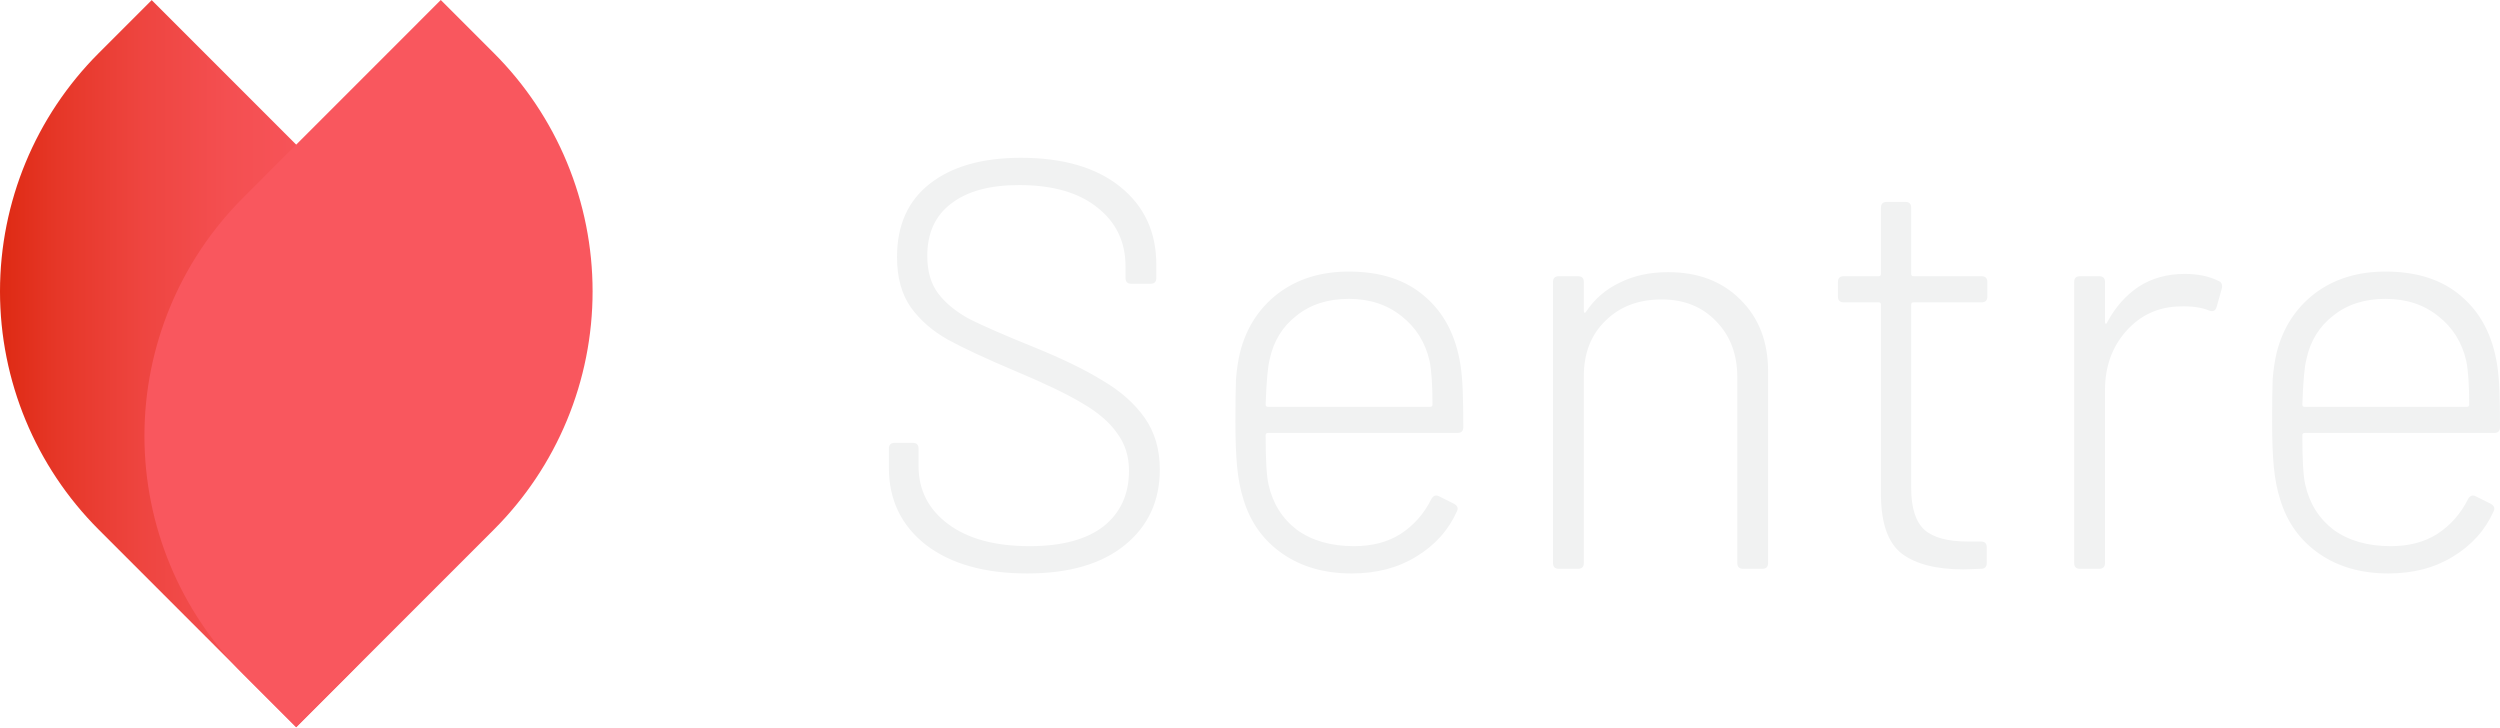
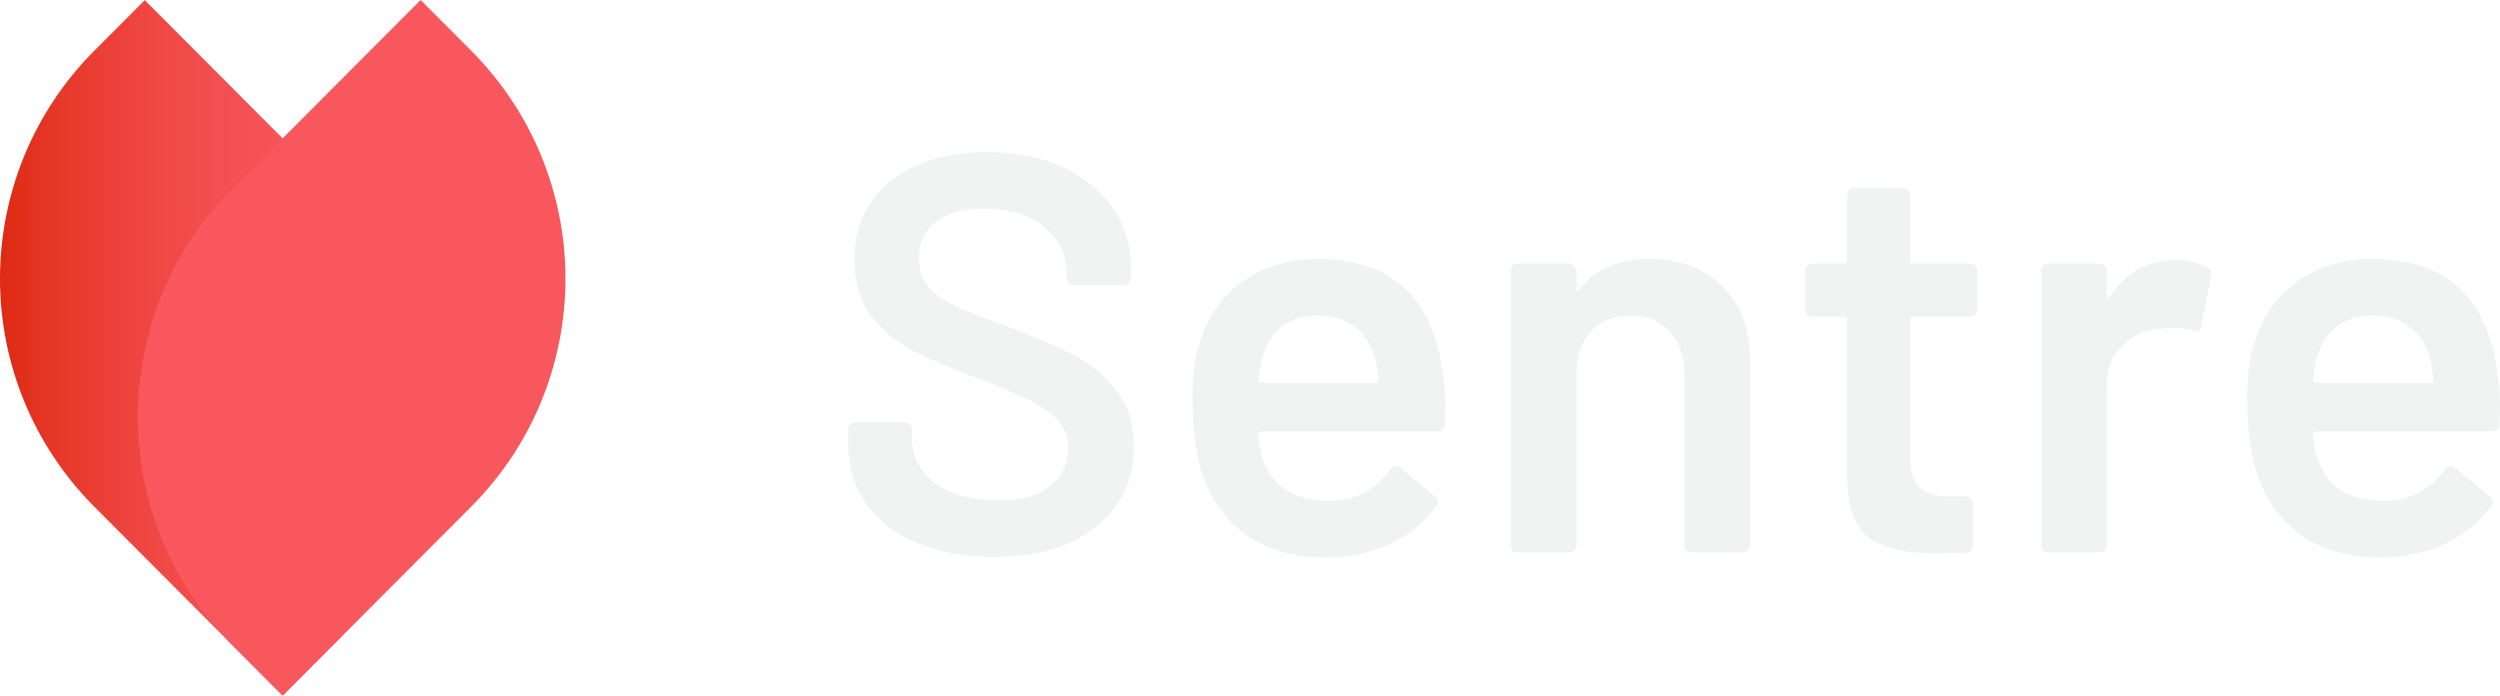
- <svg xmlns="http://www.w3.org/2000/svg" width="110" height="32" viewBox="0 0 110 32" fill="none">
-   <path d="M13.029 31.991L4.339 23.299C1.561 20.52 0 16.75 0 12.82C0 8.89 1.561 5.121 4.339 2.342L6.675 0.005L15.37 8.702C18.146 11.482 19.705 15.25 19.704 19.18C19.703 23.108 18.142 26.876 15.365 29.654L13.029 31.991Z" fill="url(#paint0_linear_6806_100478)" />
-   <path d="M10.695 8.702L19.395 0L21.73 2.336C23.107 3.712 24.2 5.347 24.945 7.145C25.691 8.944 26.074 10.872 26.074 12.82C26.074 14.767 25.691 16.695 24.945 18.494C24.2 20.293 23.107 21.927 21.73 23.303L13.035 32L10.695 29.659C7.916 26.88 6.355 23.111 6.355 19.18C6.355 15.25 7.916 11.481 10.695 8.702Z" fill="url(#paint1_linear_6806_100478)" />
-   <path d="M45.199 25.232C43.324 25.232 41.84 24.814 40.748 23.98C39.657 23.129 39.111 21.996 39.111 20.583V19.74C39.111 19.57 39.197 19.485 39.367 19.485H40.16C40.331 19.485 40.416 19.57 40.416 19.74V20.506C40.416 21.562 40.851 22.413 41.721 23.061C42.59 23.708 43.784 24.031 45.302 24.031C46.717 24.031 47.8 23.742 48.55 23.163C49.301 22.567 49.676 21.749 49.676 20.711C49.676 20.081 49.505 19.536 49.164 19.076C48.84 18.599 48.329 18.156 47.63 17.748C46.947 17.339 45.975 16.871 44.713 16.343C43.383 15.781 42.377 15.312 41.695 14.938C41.03 14.563 40.493 14.095 40.083 13.533C39.674 12.954 39.469 12.213 39.469 11.311C39.469 9.914 39.947 8.842 40.902 8.092C41.874 7.326 43.213 6.943 44.918 6.943C46.777 6.943 48.235 7.369 49.292 8.22C50.35 9.071 50.878 10.212 50.878 11.643V12.23C50.878 12.401 50.793 12.486 50.622 12.486H49.778C49.608 12.486 49.523 12.401 49.523 12.23V11.719C49.523 10.647 49.113 9.787 48.295 9.14C47.476 8.475 46.325 8.143 44.841 8.143C43.545 8.143 42.548 8.416 41.848 8.961C41.149 9.489 40.8 10.255 40.8 11.26C40.8 11.941 40.962 12.494 41.286 12.92C41.61 13.346 42.07 13.72 42.667 14.044C43.281 14.35 44.219 14.759 45.481 15.27C46.743 15.781 47.757 16.275 48.525 16.751C49.309 17.211 49.923 17.756 50.367 18.386C50.81 19.016 51.032 19.774 51.032 20.66C51.032 22.039 50.52 23.146 49.497 23.98C48.474 24.814 47.041 25.232 45.199 25.232ZM59.576 24.031C60.378 24.031 61.06 23.852 61.623 23.495C62.203 23.12 62.654 22.609 62.978 21.962C63.064 21.809 63.175 21.766 63.311 21.834L63.976 22.166C64.13 22.252 64.172 22.362 64.104 22.499C63.729 23.333 63.132 23.997 62.313 24.491C61.512 24.985 60.566 25.232 59.474 25.232C58.28 25.232 57.266 24.942 56.43 24.363C55.594 23.784 55.023 22.992 54.716 21.988C54.58 21.562 54.486 21.085 54.435 20.557C54.384 20.029 54.358 19.365 54.358 18.565C54.358 17.73 54.367 17.101 54.384 16.675C54.418 16.249 54.477 15.857 54.563 15.5C54.836 14.427 55.39 13.567 56.225 12.92C57.078 12.273 58.118 11.949 59.346 11.949C60.745 11.949 61.861 12.315 62.697 13.048C63.533 13.763 64.053 14.759 64.258 16.036C64.309 16.36 64.343 16.743 64.36 17.186C64.377 17.611 64.385 18.148 64.385 18.795C64.385 18.965 64.3 19.05 64.13 19.05H55.791C55.722 19.05 55.688 19.084 55.688 19.152C55.688 20.242 55.731 20.966 55.816 21.324C56.004 22.158 56.422 22.822 57.069 23.316C57.735 23.793 58.57 24.031 59.576 24.031ZM55.867 15.806C55.782 16.13 55.722 16.794 55.688 17.799C55.688 17.867 55.722 17.901 55.791 17.901H62.927C62.996 17.901 63.03 17.867 63.03 17.799C63.03 16.947 62.987 16.309 62.902 15.883C62.714 15.066 62.305 14.41 61.674 13.916C61.043 13.405 60.267 13.15 59.346 13.15C58.425 13.15 57.658 13.397 57.044 13.891C56.43 14.367 56.038 15.006 55.867 15.806ZM73.397 11.975C74.71 11.975 75.767 12.375 76.569 13.175C77.387 13.976 77.796 15.031 77.796 16.343V24.772C77.796 24.942 77.711 25.027 77.541 25.027H76.697C76.526 25.027 76.441 24.942 76.441 24.772V16.598C76.441 15.593 76.134 14.776 75.52 14.146C74.906 13.499 74.104 13.175 73.115 13.175C72.092 13.175 71.265 13.49 70.634 14.12C70.003 14.733 69.688 15.542 69.688 16.547V24.772C69.688 24.942 69.602 25.027 69.432 25.027H68.588C68.417 25.027 68.332 24.942 68.332 24.772V12.409C68.332 12.239 68.417 12.154 68.588 12.154H69.432C69.602 12.154 69.688 12.239 69.688 12.409V13.661C69.688 13.712 69.696 13.746 69.713 13.763C69.747 13.763 69.773 13.746 69.79 13.712C70.165 13.15 70.659 12.724 71.273 12.435C71.887 12.128 72.595 11.975 73.397 11.975ZM87.443 13.048C87.443 13.218 87.358 13.303 87.187 13.303H84.194C84.126 13.303 84.092 13.337 84.092 13.405V21.477C84.092 22.345 84.288 22.958 84.68 23.316C85.073 23.657 85.704 23.827 86.573 23.827H87.162C87.332 23.827 87.417 23.912 87.417 24.082V24.772C87.417 24.942 87.332 25.027 87.162 25.027L86.394 25.053C85.201 25.053 84.297 24.823 83.683 24.363C83.086 23.903 82.779 23.061 82.762 21.834V13.405C82.762 13.337 82.728 13.303 82.659 13.303H81.125C80.954 13.303 80.869 13.218 80.869 13.048V12.409C80.869 12.239 80.954 12.154 81.125 12.154H82.659C82.728 12.154 82.762 12.12 82.762 12.052V9.14C82.762 8.969 82.847 8.884 83.018 8.884H83.836C84.007 8.884 84.092 8.969 84.092 9.14V12.052C84.092 12.12 84.126 12.154 84.194 12.154H87.187C87.358 12.154 87.443 12.239 87.443 12.409V13.048ZM96.124 12.052C96.704 12.052 97.199 12.154 97.608 12.358C97.744 12.409 97.796 12.52 97.761 12.69L97.531 13.507C97.48 13.678 97.369 13.729 97.199 13.661C96.858 13.524 96.431 13.465 95.92 13.482C94.965 13.499 94.172 13.865 93.541 14.58C92.927 15.278 92.62 16.138 92.62 17.16V24.772C92.62 24.942 92.534 25.027 92.364 25.027H91.52C91.349 25.027 91.264 24.942 91.264 24.772V12.409C91.264 12.239 91.349 12.154 91.52 12.154H92.364C92.534 12.154 92.62 12.239 92.62 12.409V14.146C92.62 14.197 92.628 14.231 92.645 14.248C92.68 14.248 92.705 14.223 92.722 14.171C93.08 13.507 93.541 12.988 94.103 12.613C94.683 12.239 95.357 12.052 96.124 12.052ZM105.191 24.031C105.993 24.031 106.675 23.852 107.237 23.495C107.817 23.12 108.269 22.609 108.593 21.962C108.678 21.809 108.789 21.766 108.926 21.834L109.591 22.166C109.744 22.252 109.787 22.362 109.719 22.499C109.344 23.333 108.747 23.997 107.928 24.491C107.127 24.985 106.18 25.232 105.089 25.232C103.895 25.232 102.88 24.942 102.045 24.363C101.209 23.784 100.638 22.992 100.331 21.988C100.194 21.562 100.101 21.085 100.049 20.557C99.998 20.029 99.973 19.365 99.973 18.565C99.973 17.73 99.981 17.101 99.998 16.675C100.032 16.249 100.092 15.857 100.177 15.5C100.45 14.427 101.004 13.567 101.84 12.92C102.693 12.273 103.733 11.949 104.961 11.949C106.359 11.949 107.476 12.315 108.312 13.048C109.147 13.763 109.668 14.759 109.872 16.036C109.923 16.36 109.957 16.743 109.975 17.186C109.992 17.611 110 18.148 110 18.795C110 18.965 109.915 19.05 109.744 19.05H101.405C101.337 19.05 101.303 19.084 101.303 19.152C101.303 20.242 101.345 20.966 101.431 21.324C101.618 22.158 102.036 22.822 102.684 23.316C103.349 23.793 104.185 24.031 105.191 24.031ZM101.482 15.806C101.397 16.13 101.337 16.794 101.303 17.799C101.303 17.867 101.337 17.901 101.405 17.901H108.542C108.61 17.901 108.644 17.867 108.644 17.799C108.644 16.947 108.602 16.309 108.516 15.883C108.329 15.066 107.92 14.41 107.289 13.916C106.658 13.405 105.882 13.15 104.961 13.15C104.04 13.15 103.273 13.397 102.659 13.891C102.045 14.367 101.652 15.006 101.482 15.806Z" fill="#F1F2F2" />
+ <svg xmlns="http://www.w3.org/2000/svg" width="115" height="32" viewBox="0 0 115 32" fill="none">
+   <path d="M12.998 31.991L4.329 23.299C1.557 20.52 0 16.751 0 12.821C0 8.89 1.557 5.121 4.329 2.342L6.659 0.006L15.333 8.703C18.103 11.482 19.658 15.251 19.657 19.18C19.656 23.109 18.099 26.877 15.328 29.655L12.998 31.991Z" fill="url(#paint0_linear_2980_6114)" />
+   <path d="M10.669 8.702L19.348 0L21.678 2.336C23.052 3.712 24.142 5.347 24.886 7.145C25.629 8.944 26.012 10.872 26.012 12.82C26.012 14.767 25.629 16.695 24.886 18.494C24.142 20.293 23.052 21.927 21.678 23.303L13.004 32L10.669 29.659C7.897 26.88 6.34 23.111 6.34 19.18C6.34 15.25 7.897 11.481 10.669 8.702Z" fill="url(#paint1_linear_2980_6114)" />
+   <path d="M45.703 25.616C44.351 25.616 43.172 25.399 42.166 24.966C41.16 24.533 40.38 23.926 39.825 23.146C39.287 22.366 39.018 21.447 39.018 20.39V19.74C39.018 19.653 39.044 19.584 39.096 19.532C39.166 19.463 39.244 19.428 39.33 19.428H41.645C41.732 19.428 41.801 19.463 41.853 19.532C41.923 19.584 41.958 19.653 41.958 19.74V20.234C41.958 21.031 42.313 21.699 43.024 22.236C43.735 22.756 44.706 23.016 45.937 23.016C46.995 23.016 47.793 22.791 48.331 22.34C48.868 21.889 49.137 21.309 49.137 20.598C49.137 20.113 48.989 19.705 48.695 19.376C48.4 19.029 47.975 18.717 47.42 18.44C46.883 18.163 46.068 17.816 44.975 17.4C43.744 16.949 42.747 16.525 41.984 16.126C41.221 15.727 40.579 15.19 40.059 14.514C39.556 13.821 39.304 12.963 39.304 11.94C39.304 10.415 39.859 9.21 40.969 8.326C42.079 7.442 43.562 7 45.417 7C46.718 7 47.862 7.225 48.851 7.676C49.857 8.127 50.637 8.759 51.192 9.574C51.747 10.371 52.024 11.299 52.024 12.356V12.798C52.024 12.885 51.99 12.963 51.92 13.032C51.868 13.084 51.799 13.11 51.712 13.11H49.371C49.284 13.11 49.206 13.084 49.137 13.032C49.085 12.963 49.059 12.885 49.059 12.798V12.512C49.059 11.697 48.721 11.013 48.044 10.458C47.385 9.886 46.466 9.6 45.287 9.6C44.333 9.6 43.588 9.799 43.05 10.198C42.53 10.597 42.27 11.16 42.27 11.888C42.27 12.408 42.408 12.833 42.686 13.162C42.963 13.491 43.38 13.795 43.934 14.072C44.489 14.332 45.348 14.67 46.51 15.086C47.741 15.554 48.721 15.979 49.449 16.36C50.195 16.741 50.828 17.279 51.348 17.972C51.886 18.648 52.154 19.497 52.154 20.52C52.154 22.08 51.573 23.319 50.411 24.238C49.267 25.157 47.698 25.616 45.703 25.616Z" fill="#F1F2F2" />
+   <path d="M66.378 17.27C66.448 17.703 66.482 18.189 66.482 18.726L66.456 19.532C66.456 19.74 66.352 19.844 66.144 19.844H58.002C57.916 19.844 57.872 19.887 57.872 19.974C57.924 20.546 58.002 20.936 58.106 21.144C58.523 22.392 59.537 23.025 61.15 23.042C62.329 23.042 63.266 22.557 63.959 21.586C64.028 21.482 64.115 21.43 64.219 21.43C64.289 21.43 64.349 21.456 64.401 21.508L66.014 22.834C66.17 22.955 66.196 23.094 66.092 23.25C65.555 24.013 64.835 24.602 63.933 25.018C63.049 25.434 62.06 25.642 60.968 25.642C59.615 25.642 58.462 25.339 57.508 24.732C56.572 24.125 55.887 23.276 55.453 22.184C55.054 21.248 54.855 19.948 54.855 18.284C54.855 17.279 54.959 16.464 55.167 15.84C55.514 14.627 56.164 13.673 57.118 12.98C58.089 12.269 59.251 11.914 60.604 11.914C64.02 11.914 65.945 13.699 66.378 17.27ZM60.604 14.514C59.962 14.514 59.424 14.679 58.991 15.008C58.575 15.32 58.28 15.762 58.106 16.334C58.002 16.629 57.933 17.01 57.898 17.478C57.864 17.565 57.898 17.608 58.002 17.608H63.283C63.37 17.608 63.413 17.565 63.413 17.478C63.378 17.045 63.326 16.715 63.257 16.49C63.101 15.866 62.789 15.381 62.32 15.034C61.87 14.687 61.297 14.514 60.604 14.514Z" fill="#F1F2F2" />
+   <path d="M75.873 11.914C77.278 11.914 78.396 12.33 79.229 13.162C80.078 13.994 80.503 15.129 80.503 16.568V25.096C80.503 25.183 80.469 25.261 80.399 25.33C80.347 25.382 80.278 25.408 80.191 25.408H77.798C77.711 25.408 77.633 25.382 77.564 25.33C77.512 25.261 77.486 25.183 77.486 25.096V17.192C77.486 16.395 77.26 15.753 76.809 15.268C76.359 14.765 75.76 14.514 75.015 14.514C74.269 14.514 73.662 14.757 73.194 15.242C72.743 15.727 72.517 16.369 72.517 17.166V25.096C72.517 25.183 72.483 25.261 72.413 25.33C72.362 25.382 72.292 25.408 72.205 25.408H69.812C69.726 25.408 69.647 25.382 69.578 25.33C69.526 25.261 69.5 25.183 69.5 25.096V12.434C69.5 12.347 69.526 12.278 69.578 12.226C69.647 12.157 69.726 12.122 69.812 12.122H72.205C72.292 12.122 72.362 12.157 72.413 12.226C72.483 12.278 72.517 12.347 72.517 12.434V13.266C72.517 13.318 72.535 13.353 72.57 13.37C72.604 13.387 72.63 13.37 72.648 13.318C73.359 12.382 74.434 11.914 75.873 11.914Z" fill="#F1F2F2" />
+   <path d="M90.959 14.254C90.959 14.341 90.924 14.419 90.855 14.488C90.803 14.54 90.733 14.566 90.647 14.566H87.993C87.907 14.566 87.863 14.609 87.863 14.696V20.962C87.863 21.621 88.002 22.097 88.279 22.392C88.574 22.687 89.034 22.834 89.658 22.834H90.439C90.525 22.834 90.594 22.869 90.647 22.938C90.716 22.99 90.751 23.059 90.751 23.146V25.096C90.751 25.287 90.647 25.399 90.439 25.434L89.086 25.46C87.716 25.46 86.693 25.226 86.016 24.758C85.34 24.29 84.993 23.406 84.976 22.106V14.696C84.976 14.609 84.933 14.566 84.846 14.566H83.363C83.276 14.566 83.198 14.54 83.129 14.488C83.077 14.419 83.051 14.341 83.051 14.254V12.434C83.051 12.347 83.077 12.278 83.129 12.226C83.198 12.157 83.276 12.122 83.363 12.122H84.846C84.933 12.122 84.976 12.079 84.976 11.992V8.95C84.976 8.863 85.002 8.794 85.054 8.742C85.123 8.673 85.201 8.638 85.288 8.638H87.551C87.638 8.638 87.707 8.673 87.759 8.742C87.829 8.794 87.863 8.863 87.863 8.95V11.992C87.863 12.079 87.907 12.122 87.993 12.122H90.647C90.733 12.122 90.803 12.157 90.855 12.226C90.924 12.278 90.959 12.347 90.959 12.434V14.254Z" fill="#F1F2F2" />
+   <path d="M100.09 11.966C100.644 11.966 101.13 12.079 101.546 12.304C101.685 12.373 101.737 12.503 101.702 12.694L101.26 15.034C101.243 15.242 101.121 15.303 100.896 15.216C100.636 15.129 100.332 15.086 99.986 15.086C99.76 15.086 99.587 15.095 99.465 15.112C98.737 15.147 98.13 15.407 97.644 15.892C97.159 16.36 96.916 16.975 96.916 17.738V25.096C96.916 25.183 96.881 25.261 96.812 25.33C96.76 25.382 96.691 25.408 96.604 25.408H94.211C94.124 25.408 94.046 25.382 93.977 25.33C93.925 25.261 93.899 25.183 93.899 25.096V12.434C93.899 12.347 93.925 12.278 93.977 12.226C94.046 12.157 94.124 12.122 94.211 12.122H96.604C96.691 12.122 96.76 12.157 96.812 12.226C96.881 12.278 96.916 12.347 96.916 12.434V13.604C96.916 13.673 96.925 13.717 96.942 13.734C96.977 13.734 97.011 13.708 97.046 13.656C97.775 12.529 98.789 11.966 100.09 11.966Z" fill="#F1F2F2" />
+   <path d="M114.896 17.27C114.965 17.703 115 18.189 115 18.726L114.974 19.532C114.974 19.74 114.87 19.844 114.662 19.844H106.52C106.433 19.844 106.39 19.887 106.39 19.974C106.442 20.546 106.52 20.936 106.624 21.144C107.04 22.392 108.055 23.025 109.668 23.042C110.847 23.042 111.783 22.557 112.477 21.586C112.546 21.482 112.633 21.43 112.737 21.43C112.806 21.43 112.867 21.456 112.919 21.508L114.532 22.834C114.688 22.955 114.714 23.094 114.61 23.25C114.072 24.013 113.353 24.602 112.451 25.018C111.566 25.434 110.578 25.642 109.485 25.642C108.133 25.642 106.98 25.339 106.026 24.732C105.089 24.125 104.404 23.276 103.971 22.184C103.572 21.248 103.373 19.948 103.373 18.284C103.373 17.279 103.477 16.464 103.685 15.84C104.032 14.627 104.682 13.673 105.636 12.98C106.607 12.269 107.769 11.914 109.121 11.914C112.538 11.914 114.462 13.699 114.896 17.27ZM109.121 14.514C108.48 14.514 107.942 14.679 107.509 15.008C107.092 15.32 106.798 15.762 106.624 16.334C106.52 16.629 106.451 17.01 106.416 17.478C106.381 17.565 106.416 17.608 106.52 17.608H111.801C111.887 17.608 111.931 17.565 111.931 17.478C111.896 17.045 111.844 16.715 111.774 16.49C111.618 15.866 111.306 15.381 110.838 15.034C110.387 14.687 109.815 14.514 109.121 14.514Z" fill="#F1F2F2" />
  <defs>
-     <linearGradient id="paint0_linear_6806_100478" x1="19.712" y1="16" x2="-0.003" y2="16" gradientUnits="userSpaceOnUse">
+     <linearGradient id="paint0_linear_2980_6114" x1="19.665" y1="16.001" x2="-0.003" y2="16.001" gradientUnits="userSpaceOnUse">
      <stop stop-color="#F9575E" />
      <stop offset="0.27" stop-color="#F8555B" />
      <stop offset="0.49" stop-color="#F44F51" />
      <stop offset="0.68" stop-color="#EE4540" />
      <stop offset="0.87" stop-color="#E63728" />
      <stop offset="1" stop-color="#DE2A13" />
    </linearGradient>
-     <linearGradient id="paint1_linear_6806_100478" x1="-59129.8" y1="49501.9" x2="-59658.7" y2="49372.1" gradientUnits="userSpaceOnUse">
+     <linearGradient id="paint1_linear_2980_6114" x1="-58988.7" y1="49501.9" x2="-59516.5" y2="49372.7" gradientUnits="userSpaceOnUse">
      <stop stop-color="#F9575E" />
      <stop offset="0.27" stop-color="#F8555B" />
      <stop offset="0.49" stop-color="#F44F51" />
      <stop offset="0.68" stop-color="#EE4540" />
      <stop offset="0.87" stop-color="#E63728" />
      <stop offset="1" stop-color="#DE2A13" />
    </linearGradient>
  </defs>
</svg>
